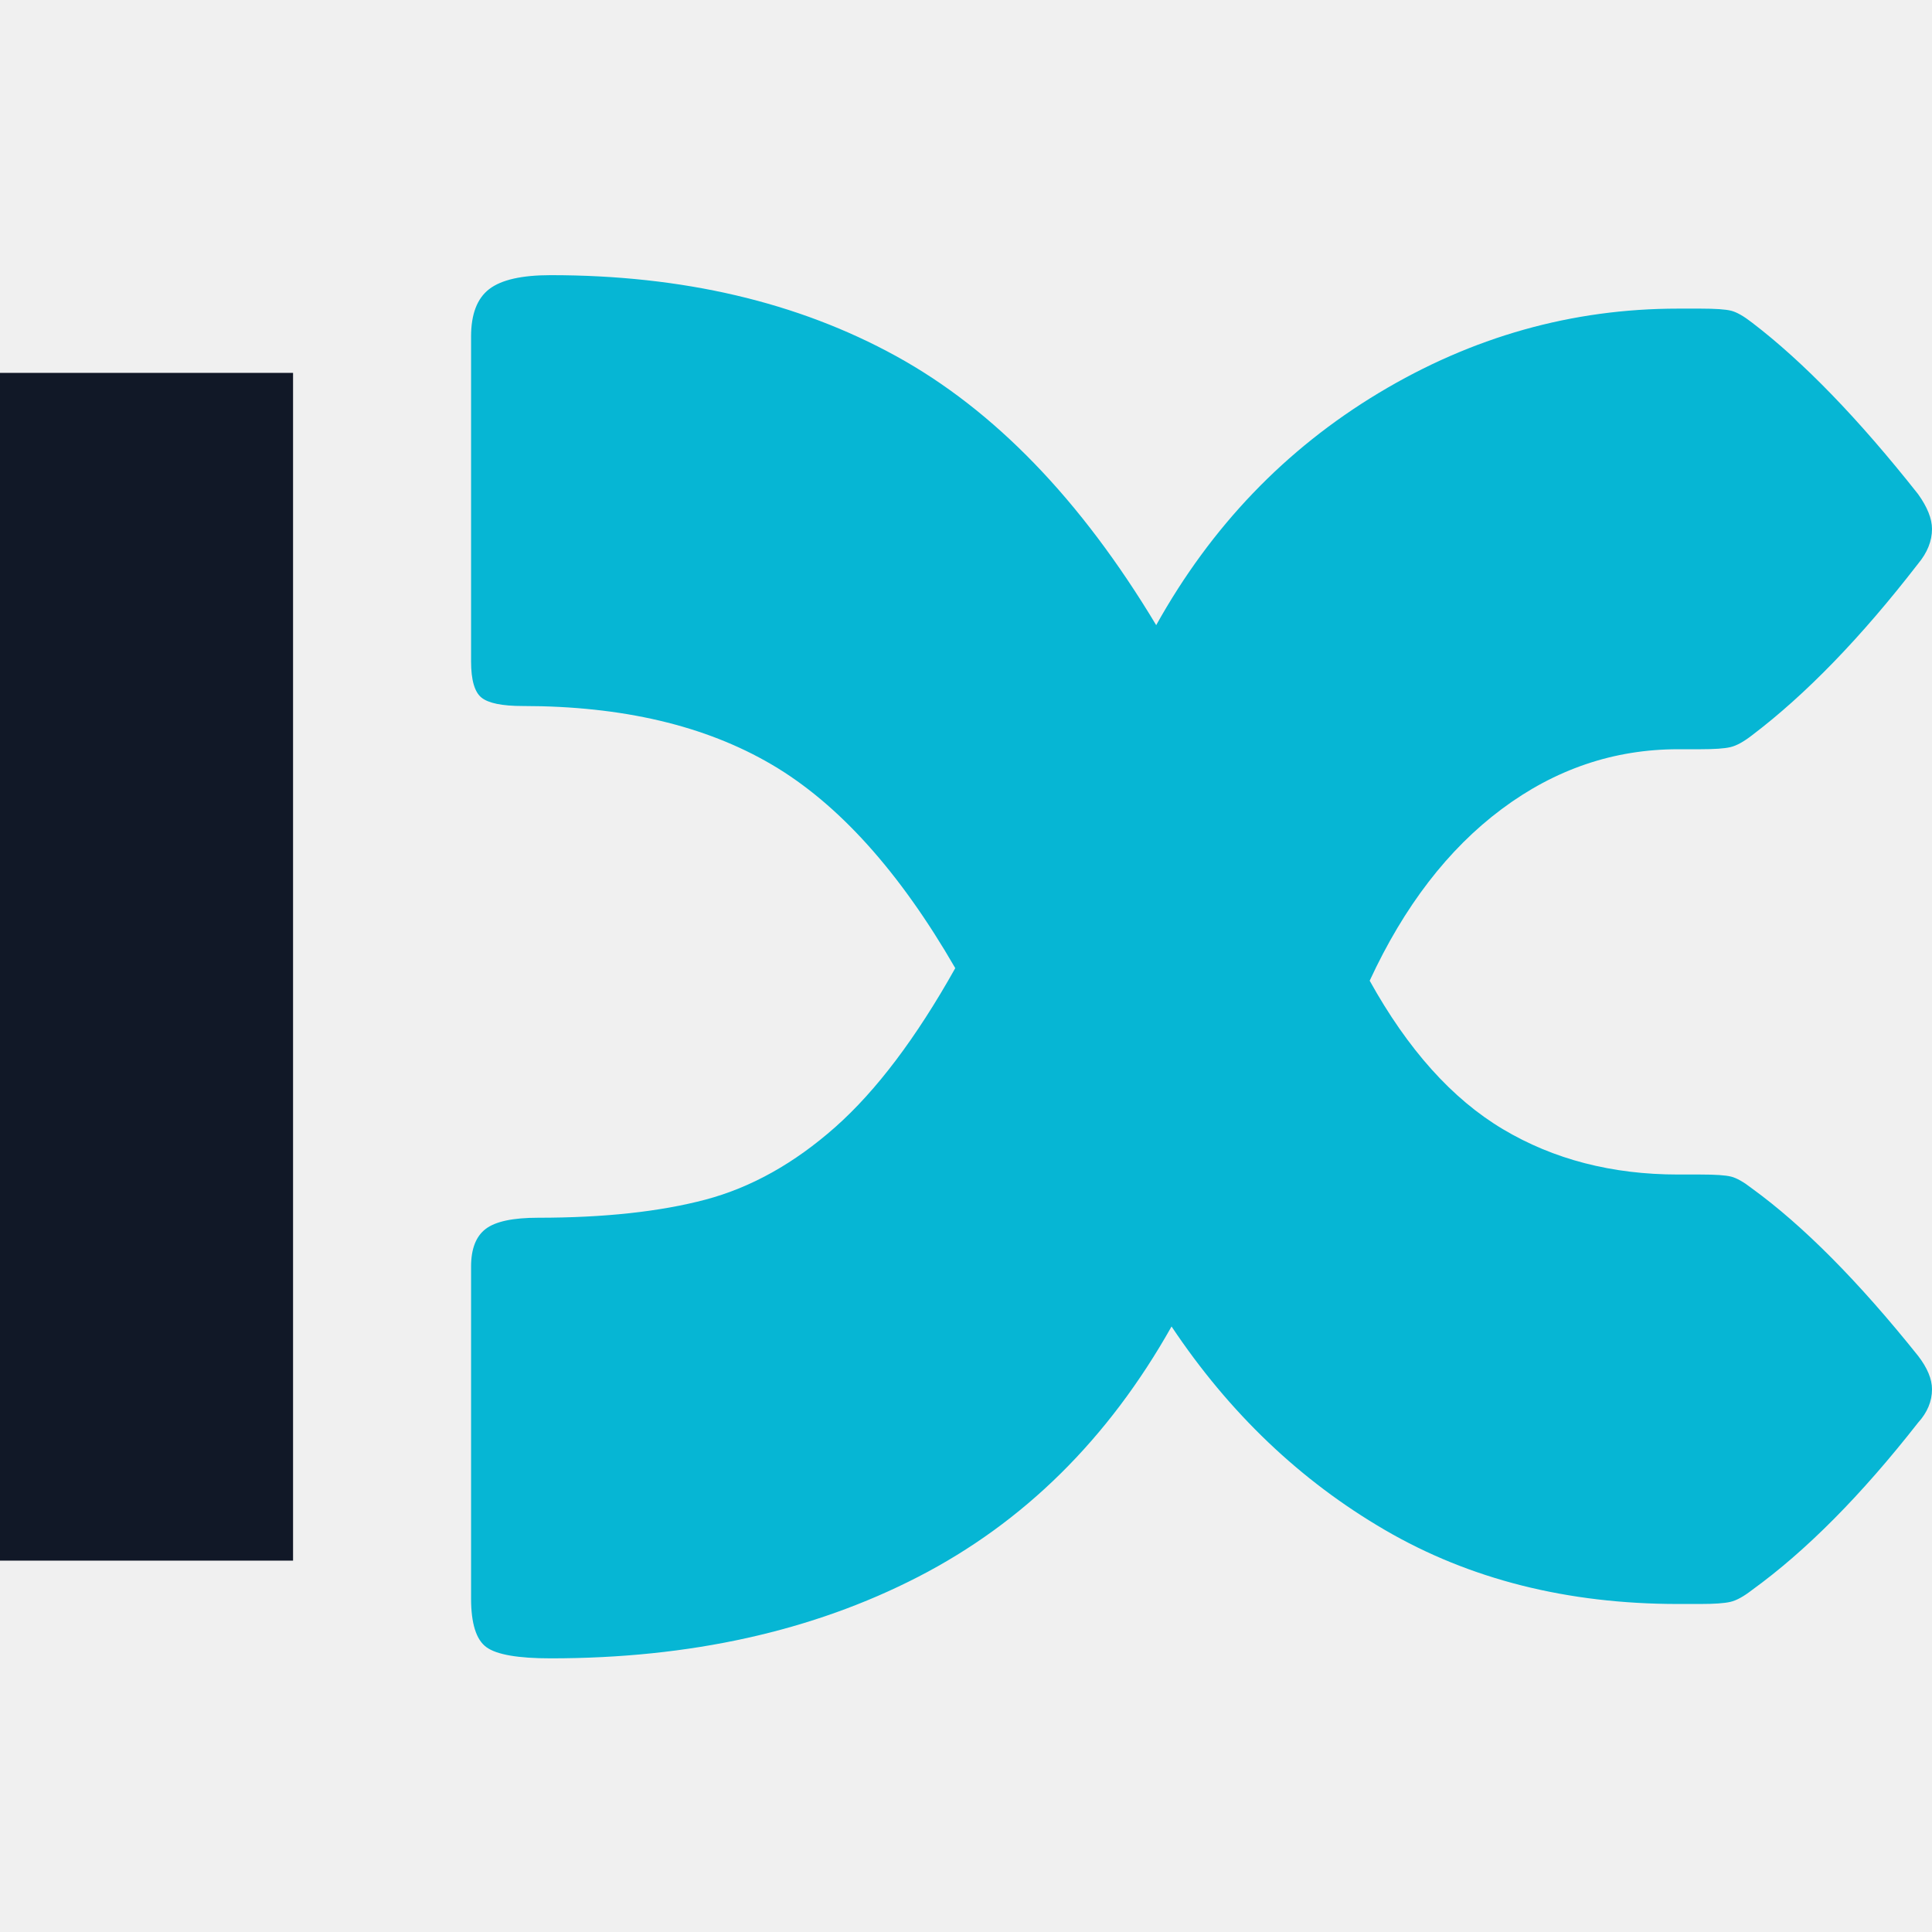
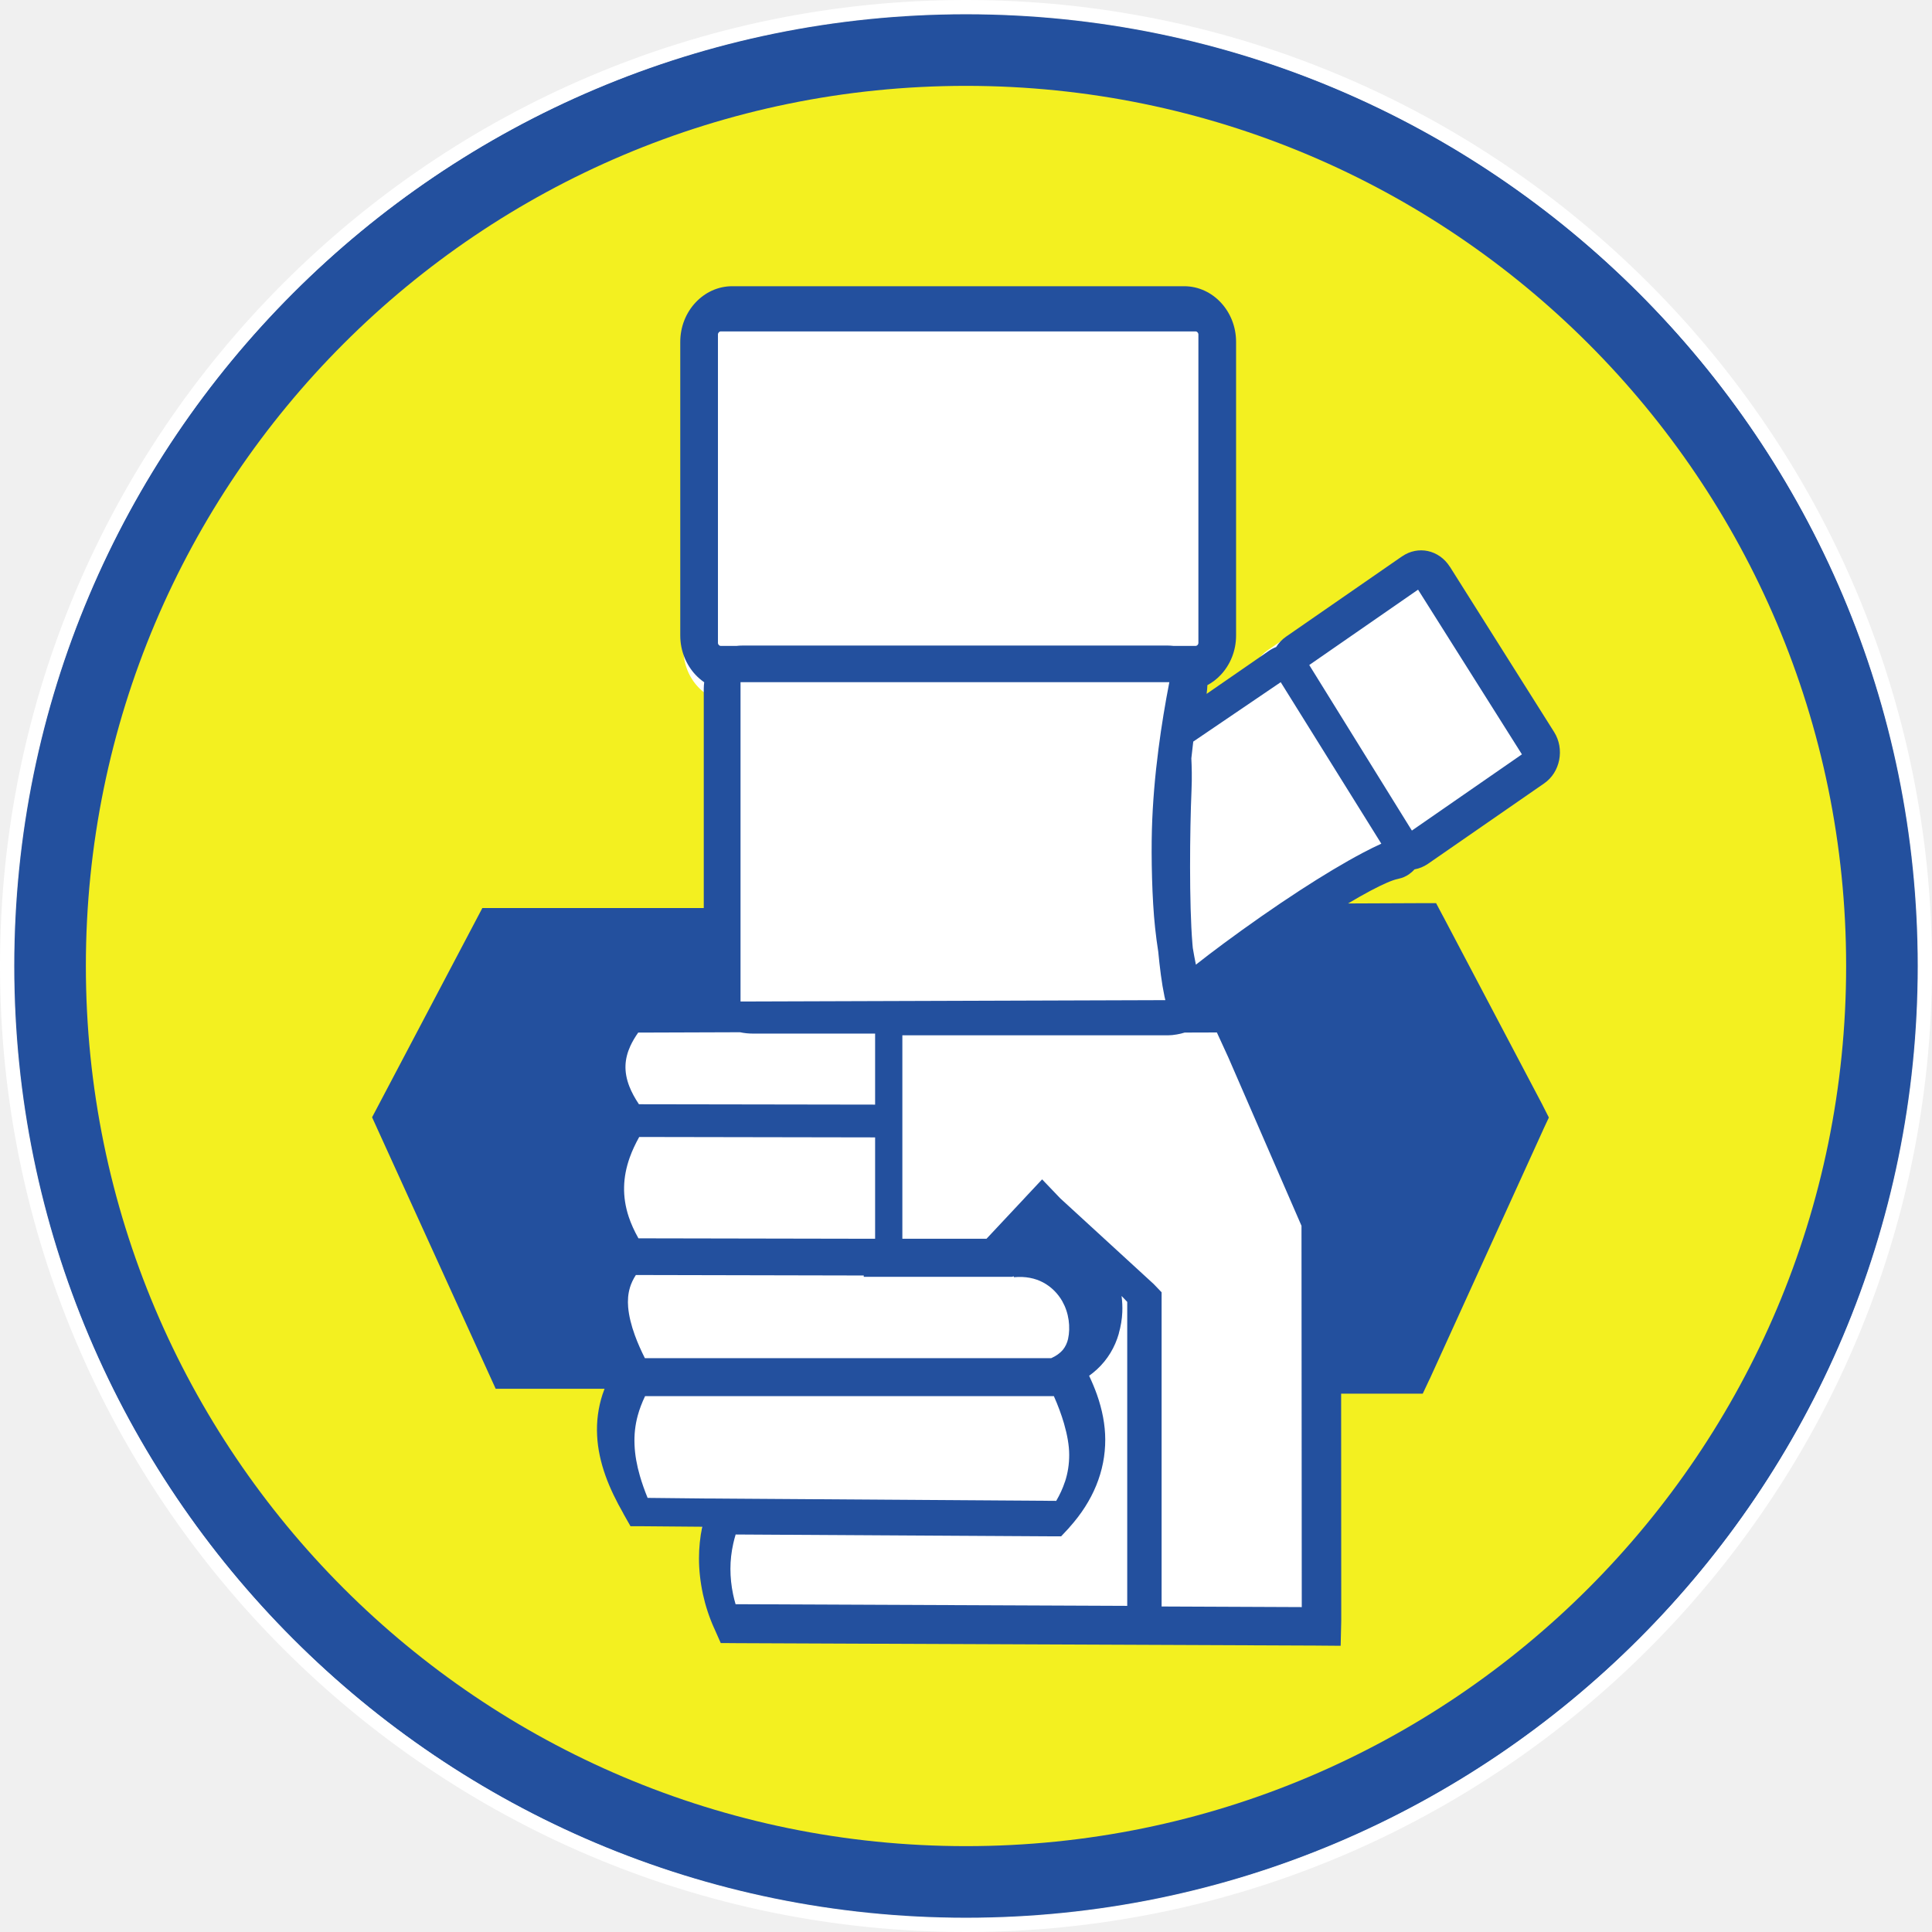
- <svg xmlns="http://www.w3.org/2000/svg" width="1299" height="1299" xml:space="preserve" overflow="hidden">
+ <svg xmlns="http://www.w3.org/2000/svg" width="135" height="135" xml:space="preserve" overflow="hidden">
  <defs>
    <clipPath id="clip0">
-       <rect x="0" y="0" width="1299" height="1299" />
-     </clipPath>
-     <clipPath id="clip1">
-       <rect x="0" y="184" width="1300" height="932" />
-     </clipPath>
-     <clipPath id="clip2">
-       <rect x="0" y="184" width="1300" height="932" />
-     </clipPath>
-     <clipPath id="clip3">
-       <rect x="0" y="184" width="1300" height="932" />
-     </clipPath>
-     <clipPath id="clip4">
-       <rect x="0" y="184" width="1300" height="932" />
+       <rect x="320" y="581" width="135" height="135" />
    </clipPath>
  </defs>
-   <g clip-path="url(#clip0)">
-     <g clip-path="url(#clip1)">
-       <g clip-path="url(#clip2)">
-         <g clip-path="url(#clip3)">
-           <g clip-path="url(#clip4)">
-             <path d="M2485.61 1571.75C2485.61 1579.86 2482.49 1587.68 2476.23 1595.17 2438.08 1644.53 2400.86 1682.96 2364.59 1710.46 2358.95 1714.83 2354.11 1717.48 2350.05 1718.42 2345.98 1719.37 2339.25 1719.83 2329.88 1719.83L2314.86 1719.83C2271.7 1719.83 2232.15 1733.26 2196.19 1760.13 2160.22 1787 2130.67 1825.42 2107.53 1875.41 2133.18 1921.64 2163.04 1954.92 2197.12 1975.22 2231.21 1995.53 2270.46 2005.69 2314.86 2005.69L2329.88 2005.69C2339.88 2005.69 2346.77 2006.15 2350.52 2007.09 2354.27 2008.02 2358.95 2010.68 2364.59 2015.06 2398.99 2040.04 2436.21 2077.54 2476.23 2127.53 2482.49 2135.64 2485.61 2143.15 2485.61 2150.02 2485.61 2158.14 2482.49 2165.64 2476.23 2172.51 2438.08 2221.25 2400.86 2258.74 2364.59 2284.98 2358.95 2289.35 2354.11 2292.01 2350.05 2292.94 2345.98 2293.89 2339.25 2294.36 2329.88 2294.36L2314.86 2294.36C2240.44 2294.36 2174.76 2277.79 2117.85 2244.67 2060.93 2211.55 2013.09 2165.94 1974.31 2107.84 1931.77 2183.44 1875.01 2239.52 1804.02 2276.08 1733.04 2312.63 1650.64 2330.9 1556.82 2330.9 1534.92 2330.9 1520.53 2328.41 1513.66 2323.4 1506.78 2318.41 1503.34 2307.48 1503.34 2290.6L1503.34 2067.54C1503.34 2055.68 1506.62 2047.24 1513.19 2042.23 1519.76 2037.24 1531.48 2034.74 1548.36 2034.74 1592.78 2034.74 1630.3 2030.67 1660.95 2022.56 1691.6 2014.43 1720.68 1998.18 1748.21 1973.82 1775.72 1949.45 1802.62 1913.84 1828.89 1866.97 1791.36 1801.99 1750.23 1756.38 1705.51 1730.14 1660.79 1703.89 1604.98 1690.77 1538.05 1690.77 1524.3 1690.77 1515.06 1688.9 1510.37 1685.15 1505.69 1681.4 1503.34 1673.27 1503.34 1660.78L1503.34 1442.41C1503.34 1427.41 1507.41 1416.79 1515.54 1410.54 1523.67 1404.29 1537.42 1401.17 1556.82 1401.17 1645.63 1401.17 1723.03 1419.29 1789.01 1455.53 1855 1491.76 1913.32 1552.06 1963.99 1636.42 2000.88 1570.18 2050.77 1518.17 2113.62 1480.36 2176.48 1442.56 2243.56 1423.66 2314.86 1423.66L2329.88 1423.66C2339.88 1423.66 2346.77 1424.13 2350.52 1425.07 2354.27 1426.01 2358.95 1428.66 2364.59 1433.04 2398.99 1459.28 2436.21 1497.7 2476.23 1548.32 2482.49 1557.06 2485.61 1564.87 2485.61 1571.75Z" fill="#06B6D4" fill-rule="evenodd" transform="matrix(1 0 0 1.00029 -1186.61 -1216.57)" />
-             <path d="M1383.65 1466.85 1383.65 2265.22 1186.61 2265.22 1186.61 1466.85 1383.65 1466.85Z" fill="#111827" fill-rule="evenodd" transform="matrix(1 0 0 1.00029 -1186.61 -1216.57)" />
-           </g>
-         </g>
-       </g>
-     </g>
+   <g clip-path="url(#clip0)" transform="translate(-320 -581)">
+     <path d="M454 648.5C454 685.227 424.228 715 387.5 715 350.773 715 321 685.227 321 648.5 321 611.773 350.773 582 387.5 582 424.228 582 454 611.773 454 648.5Z" fill="#23509E" fill-rule="evenodd" />
+     <path d="M387.5 581.966C350.813 581.966 320.966 611.813 320.966 648.499 320.966 685.188 350.813 715.035 387.5 715.035 424.187 715.035 454.034 685.188 454.034 648.499 454.034 611.813 424.187 581.966 387.5 581.966ZM387.5 716C350.279 716 320 685.72 320 648.499 320 611.281 350.279 581 387.5 581 424.719 581 455 611.281 455 648.499 455 685.72 424.719 716 387.5 716Z" fill="#FFFFFF" fill-rule="evenodd" />
+     <path d="M387.499 710C353.533 710 326 682.465 326 648.499 326 614.535 353.533 587 387.499 587 421.465 587 449 614.535 449 648.499 449 682.465 421.465 710 387.499 710Z" fill="#F3F020" fill-rule="evenodd" />
+     <path d="M416.877 642.33C416.874 642.333 416.869 642.337 416.865 642.34L416.877 642.33 417.082 642.154 416.848 642.352C416.74 642.426 416.623 642.493 416.503 642.543L416.491 642.55C416.377 642.598 416.253 642.634 416.124 642.661L416.107 642.668C415.726 642.739 415.069 643.028 414.251 643.458 413.792 643.699 413.278 643.988 412.733 644.312L417.697 644.292 418.662 644.292 419.095 645.105 419.14 645.188 419.145 645.195 425.835 657.813 425.841 657.831 425.88 657.907 426.257 658.641 425.902 659.389 425.867 659.463 425.88 659.446 418.236 676.132 418.223 676.151 418.18 676.244 417.761 677.126 412.265 677.126 412.276 692.227 412.276 692.265 412.27 692.425 412.232 694 410.761 693.99 410.61 693.988 371.522 693.825 371.426 693.823 370.483 693.818 370.075 692.905 370.034 692.812 370.034 692.819C369.7 692.079 369.45 691.309 369.279 690.531L369.279 690.525C369.104 689.721 369.016 688.918 369.016 688.143 369.016 687.455 369.088 686.747 369.231 686.033L365.337 686 364.404 686 363.966 685.23 363.921 685.152 363.928 685.152C363.436 684.301 363.025 683.463 362.724 682.628 362.401 681.73 362.2 680.834 362.154 679.928 362.107 679.009 362.22 678.086 362.527 677.149L362.532 677.144C362.569 677.028 362.612 676.915 362.656 676.8L355.324 676.8 354.911 675.899 347.345 659.379 347 658.626 347.387 657.898 353.991 645.439 354.425 644.619 369.338 644.619 369.338 629.944C369.338 629.797 369.35 629.65 369.367 629.507 369.157 629.363 368.959 629.194 368.783 629.007 368.15 628.333 367.756 627.403 367.756 626.379L367.756 606.721C367.756 605.696 368.15 604.764 368.783 604.092 369.415 603.419 370.288 603 371.251 603L401.696 603C402.659 603 403.534 603.419 404.165 604.092 404.797 604.764 405.191 605.696 405.191 606.721L405.191 626.379C405.191 627.403 404.797 628.333 404.165 629.007 403.902 629.288 403.592 629.523 403.255 629.703 403.255 629.71 403.257 629.717 403.257 629.724 403.257 629.797 403.25 629.893 403.238 630.005 403.238 630.008 403.238 630.015 403.238 630.015L403.238 630.005 403.238 629.993C403.226 630.135 403.214 630.226 403.204 630.285L407.416 627.392 407.41 627.399C407.562 627.296 407.723 627.21 407.887 627.15 408.057 626.882 408.278 626.646 408.548 626.46L416.374 621.074 416.369 621.082C416.905 620.713 417.529 620.603 418.101 620.724 418.684 620.847 419.229 621.21 419.588 621.778L419.588 621.771 426.607 632.833C426.97 633.405 427.073 634.079 426.951 634.706 426.829 635.329 426.48 635.905 425.937 636.278L418.112 641.664 418.117 641.657C417.833 641.853 417.522 641.975 417.207 642.031 417.109 642.141 416.999 642.242 416.877 642.33Z" fill="#FFFFFF" fill-rule="evenodd" />
+     <path d="M371.399 693.095 398.766 693.211 398.766 671.971 398.371 671.556C398.42 671.937 398.438 672.317 398.422 672.689 398.402 673.18 398.317 673.683 398.175 674.184L398.182 674.175C397.904 675.151 397.395 675.998 396.652 676.687 396.481 676.844 396.297 676.994 396.103 677.133 396.308 677.566 396.492 678.004 396.647 678.439 397.021 679.497 397.228 680.556 397.23 681.591 397.232 682.682 397.026 683.759 396.593 684.813 396.177 685.826 395.559 686.8 394.723 687.729L394.702 687.758 394.147 688.353 393.359 688.353 371.404 688.224C371.339 688.439 371.283 688.651 371.236 688.864 371.106 689.448 371.039 690.036 371.039 690.621 371.039 691.218 371.102 691.819 371.225 692.404 371.274 692.635 371.331 692.865 371.399 693.095ZM421.31 620.605 421.31 620.598 428.593 632.147C428.969 632.742 429.077 633.447 428.949 634.102 428.823 634.751 428.462 635.353 427.896 635.742L419.777 641.363 419.785 641.358C419.488 641.562 419.166 641.691 418.841 641.747 418.739 641.862 418.623 641.968 418.497 642.059L418.71 641.878 418.466 642.083C418.355 642.16 418.233 642.229 418.109 642.282L418.096 642.289C417.979 642.339 417.85 642.378 417.715 642.406L417.698 642.412C417.301 642.486 416.621 642.788 415.773 643.237 415.297 643.489 414.764 643.791 414.196 644.13L419.348 644.108 420.348 644.108 420.798 644.957 420.845 645.044 420.85 645.051 427.791 658.222 427.798 658.241 427.838 658.32 428.228 659.088 427.862 659.868 427.825 659.947 427.837 659.928 419.907 677.347 419.895 677.368 419.849 677.463 419.415 678.384 413.713 678.384 413.721 694.149 413.721 694.188 413.718 694.356 413.68 696 412.151 695.988 411.996 695.986 371.443 695.817 371.343 695.815 370.363 695.81 369.941 694.857 369.898 694.759 369.898 694.766C369.553 693.995 369.29 693.19 369.113 692.378L369.113 692.371C368.933 691.533 368.841 690.695 368.842 689.885 368.842 689.167 368.916 688.428 369.065 687.682L365.024 687.648 364.057 687.648 363.602 686.844 363.556 686.762 363.561 686.762C363.053 685.874 362.626 685 362.314 684.129 361.979 683.19 361.771 682.256 361.724 681.31 361.674 680.351 361.791 679.387 362.11 678.408L362.115 678.401C362.154 678.283 362.197 678.163 362.243 678.043L354.637 678.043 354.209 677.103 346.358 659.858 346 659.07 346.4 658.311 353.254 645.305 353.705 644.449 369.176 644.449 369.176 629.13C369.176 628.976 369.188 628.823 369.207 628.674 368.987 628.521 368.783 628.347 368.599 628.151 367.943 627.448 367.534 626.476 367.534 625.407L367.534 604.886C367.534 603.816 367.943 602.844 368.599 602.142 369.255 601.439 370.162 601 371.16 601L402.746 601C403.746 601 404.654 601.439 405.308 602.142 405.964 602.844 406.372 603.816 406.372 604.886L406.372 625.407C406.372 626.476 405.964 627.448 405.308 628.151 405.035 628.444 404.713 628.691 404.364 628.878 404.364 628.885 404.366 628.892 404.366 628.9 404.366 628.976 404.359 629.075 404.348 629.193L404.348 629.18C404.335 629.329 404.322 629.425 404.312 629.485L408.682 626.466 408.675 626.473C408.832 626.363 409 626.277 409.171 626.212 409.346 625.933 409.576 625.688 409.857 625.492L417.976 619.871 417.971 619.878C418.526 619.492 419.173 619.379 419.767 619.504 420.372 619.633 420.937 620.012 421.31 620.605ZM411.485 627.469 418.476 638.749 418.657 639.036 426.345 633.711 419.088 622.202 411.485 627.469ZM401.43 650.886C401.408 650.795 401.385 650.707 401.365 650.611L401.365 650.604C401.273 650.163 401.188 649.661 401.116 649.117 401.04 648.536 400.982 648.01 400.939 647.554 400.939 647.545 400.938 647.537 400.938 647.53 400.849 646.961 400.772 646.393 400.713 645.824 400.497 643.837 400.437 640.904 400.49 638.982 400.543 637.09 400.709 635.19 400.95 633.332 401.159 631.712 401.42 630.154 401.708 628.669L371.745 628.669 371.745 650.982 401.43 650.886ZM401.168 693.255 410.962 693.297 410.943 666.653 405.822 654.869 405.03 653.144 402.782 653.151C402.61 653.206 402.428 653.25 402.23 653.283 402.007 653.322 401.801 653.343 401.614 653.343L383.053 653.343 383.053 667.56 388.932 667.56 391.562 664.752 391.678 664.626 392.819 663.409 393.97 664.613 394.088 664.736 400.616 670.724 400.668 670.778 401.168 671.3 401.168 693.255ZM402.726 653.151 402.721 653.151 402.392 653.207 402.726 653.151ZM371.711 653.129 364.595 653.153C364.372 653.468 364.188 653.782 364.044 654.094 363.844 654.533 363.726 654.98 363.707 655.435 363.689 655.904 363.774 656.396 363.977 656.915 364.132 657.312 364.354 657.726 364.646 658.16L381.149 658.186 381.149 653.223 372.623 653.223C372.315 653.223 372.01 653.194 371.711 653.129ZM364.665 660.447C364.397 660.927 364.174 661.404 364.004 661.879 363.76 662.564 363.622 663.252 363.609 663.939 363.593 664.621 363.699 665.316 363.93 666.019 364.093 666.507 364.319 667.011 364.612 667.529L381.149 667.56 381.149 660.476 364.665 660.447ZM364.431 670.092C364.239 670.39 364.101 670.685 364.013 670.98L364.013 670.989C363.886 671.407 363.852 671.866 363.893 672.355L363.893 672.344C363.946 672.953 364.111 673.617 364.366 674.316 364.556 674.834 364.791 675.367 365.061 675.902L393.457 675.902C393.8 675.749 394.067 675.555 394.262 675.329 394.443 675.109 394.571 674.841 394.639 674.534L394.635 674.54C394.677 674.348 394.702 674.141 394.709 673.925 394.716 673.69 394.704 673.46 394.672 673.245 394.639 673.011 394.585 672.778 394.51 672.559 394.437 672.339 394.34 672.125 394.224 671.917 393.923 671.393 393.469 670.92 392.885 670.61 392.335 670.318 391.654 670.171 390.85 670.246L390.833 670.185 390.717 670.217 380.355 670.217 380.355 670.126 364.431 670.092ZM365.075 678.557C364.854 679.02 364.683 679.469 364.562 679.915 364.378 680.59 364.31 681.267 364.338 681.941 364.338 681.944 364.336 681.946 364.338 681.95L364.338 681.941C364.338 681.944 364.338 681.946 364.338 681.95 364.366 682.664 364.499 683.392 364.714 684.132 364.857 684.626 365.037 685.137 365.252 685.666L369.517 685.711 369.517 685.708 371.174 685.72 393.805 685.874C394.062 685.433 394.263 684.994 394.408 684.552L394.415 684.543C394.616 683.935 394.713 683.303 394.711 682.653 394.711 682.009 394.577 681.259 394.348 680.467 394.164 679.838 393.923 679.192 393.64 678.557L365.075 678.557ZM403.38 632.819C403.331 633.205 403.286 633.596 403.246 633.99 403.273 634.554 403.298 635.321 403.257 636.248 403.138 639.006 403.09 644.164 403.32 646.93 403.329 647.031 403.337 647.13 403.346 647.226L403.346 647.23C403.411 647.623 403.484 648.015 403.564 648.406 404.141 647.948 404.792 647.456 405.486 646.94 407.173 645.69 409.082 644.353 410.858 643.199 412.4 642.198 413.927 641.276 415.254 640.577 415.7 640.343 416.123 640.133 416.521 639.953L409.491 628.669 403.38 632.819ZM371.881 626.109 401.619 626.109C401.726 626.109 401.851 626.118 401.997 626.133L403.543 626.133C403.595 626.133 403.644 626.109 403.68 626.072 403.715 626.034 403.739 625.979 403.739 625.924L403.739 604.368C403.739 604.314 403.715 604.26 403.68 604.221 403.644 604.183 403.595 604.158 403.543 604.158L370.365 604.158C370.312 604.158 370.263 604.183 370.227 604.221 370.191 604.26 370.167 604.314 370.167 604.368L370.167 625.924C370.167 625.979 370.191 626.034 370.227 626.072 370.263 626.109 370.312 626.133 370.365 626.133L371.468 626.133C371.605 626.116 371.743 626.109 371.881 626.109ZM404.348 629.193C404.348 629.193 404.348 629.202 404.348 629.207L404.348 629.193ZM418.497 642.059C418.493 642.063 418.49 642.066 418.485 642.069L418.497 642.059Z" fill="#23509E" fill-rule="evenodd" />
  </g>
</svg>
